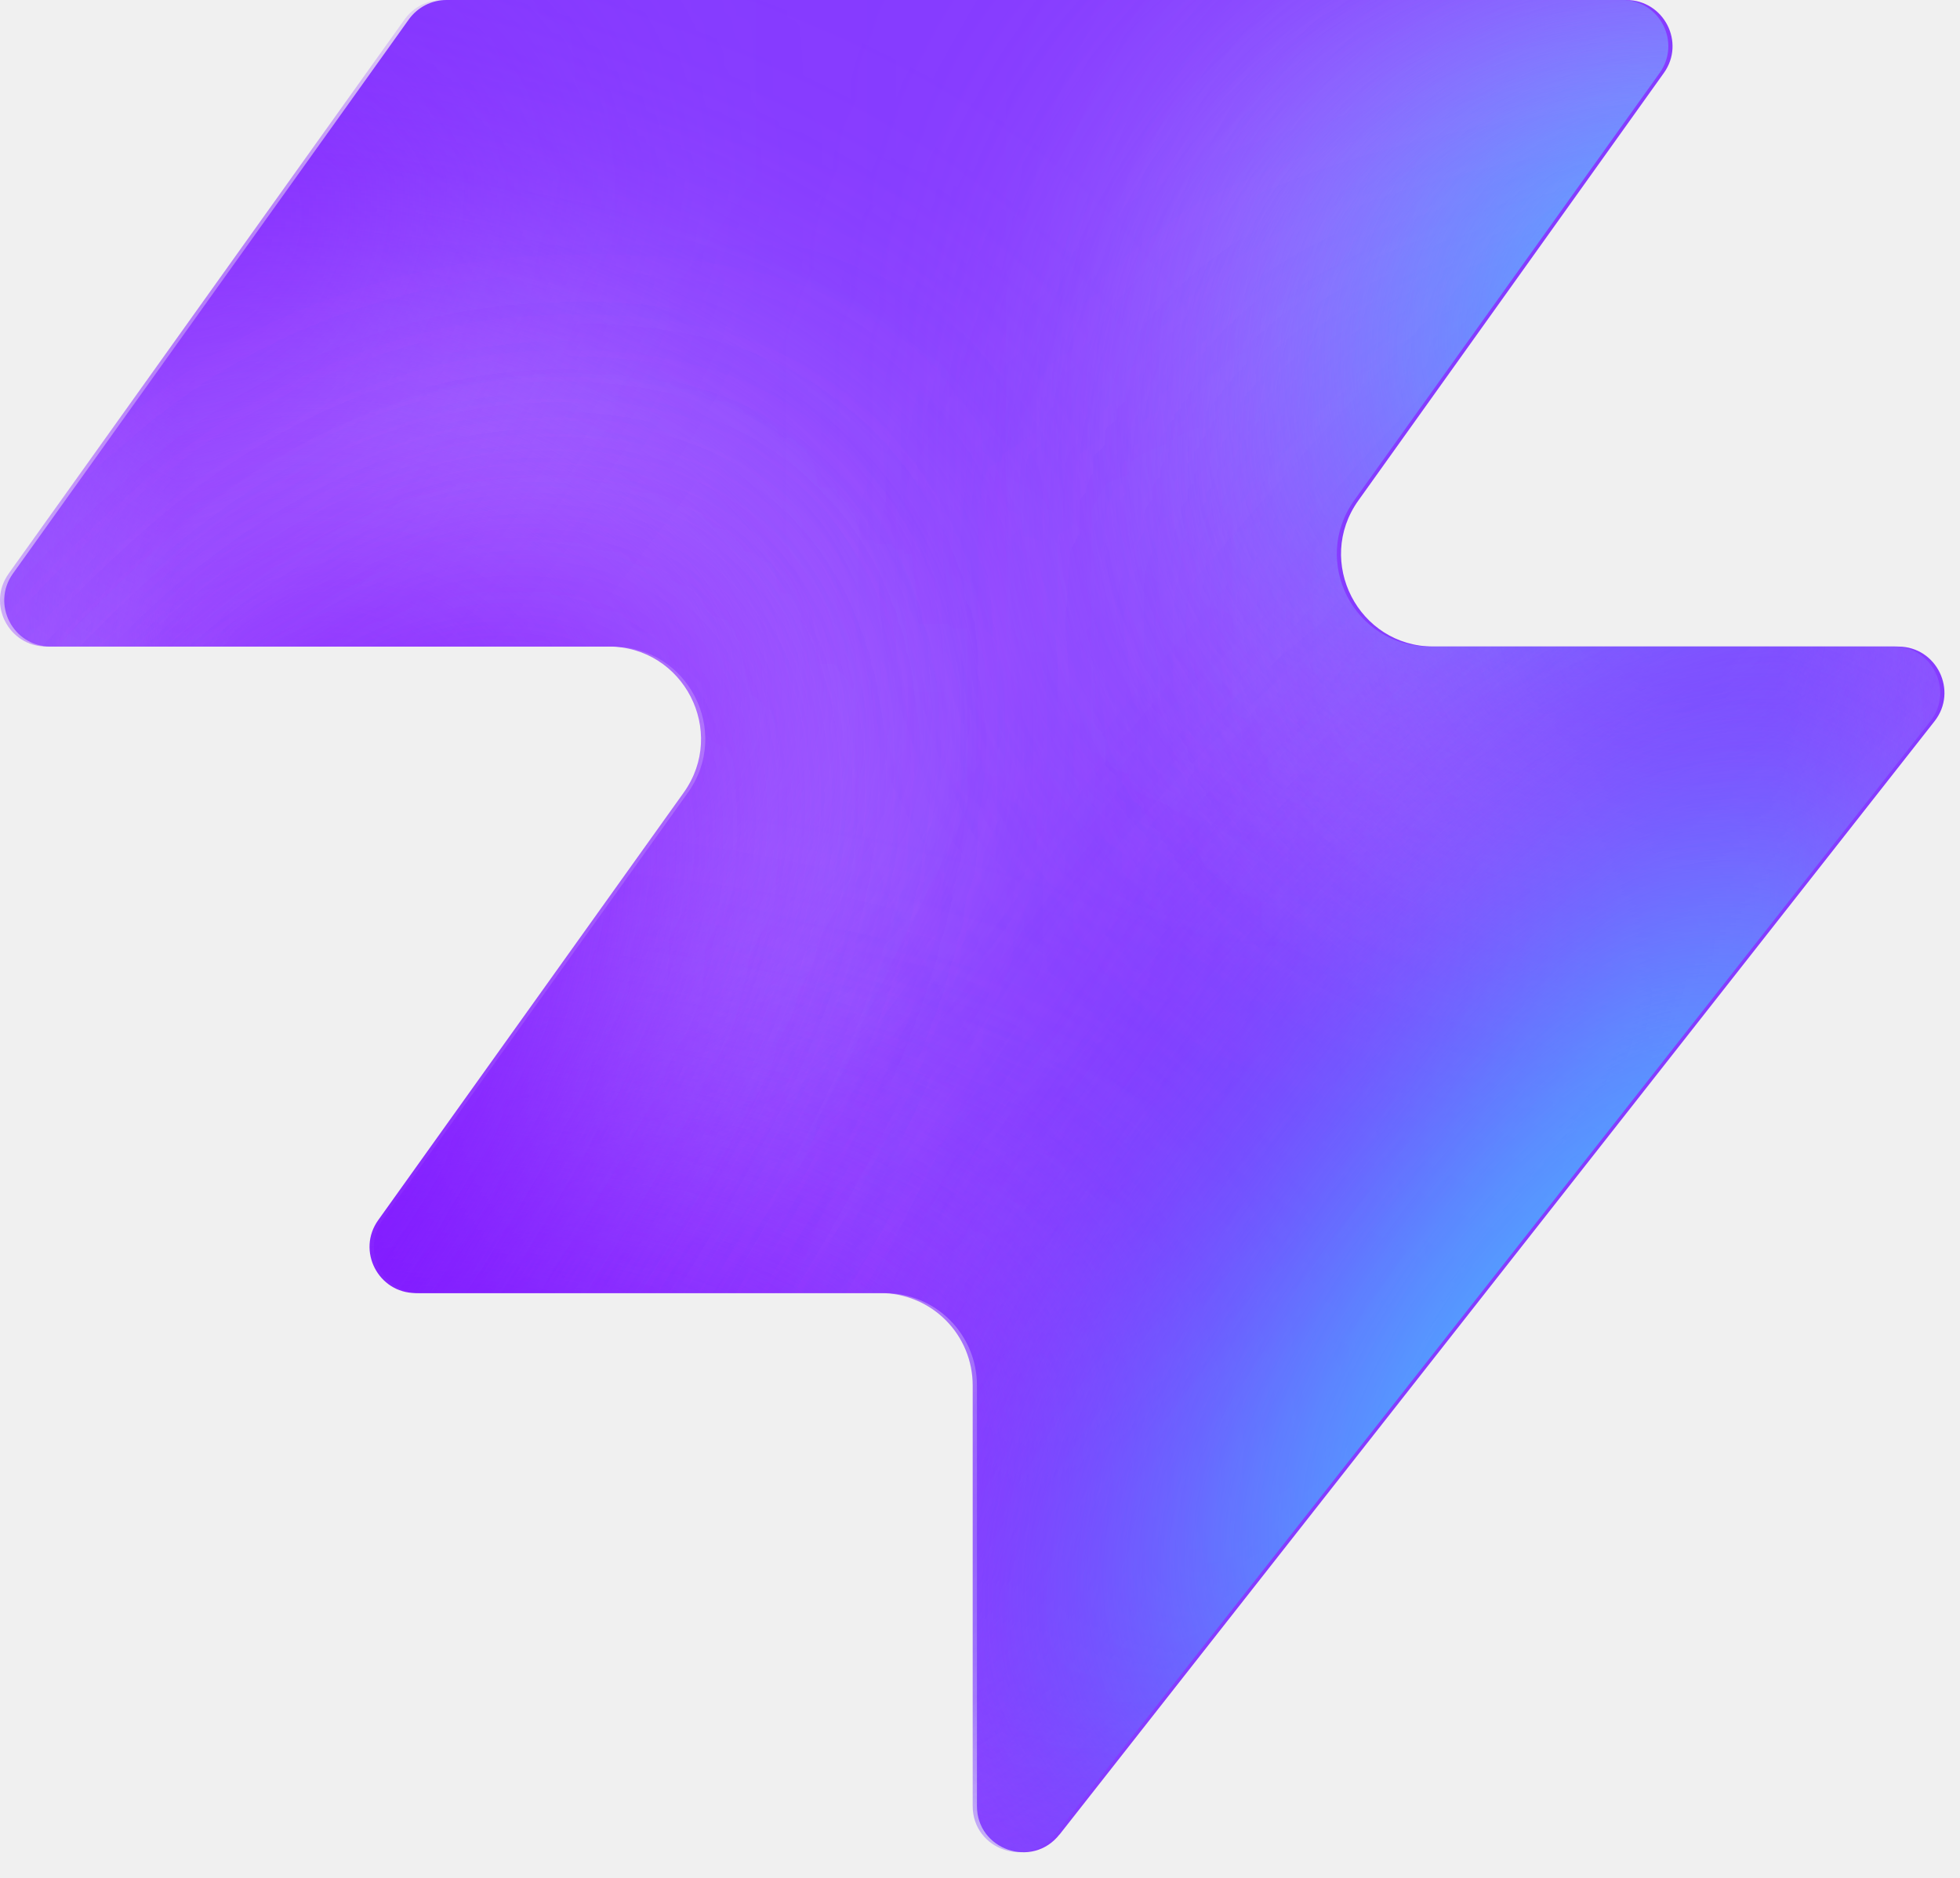
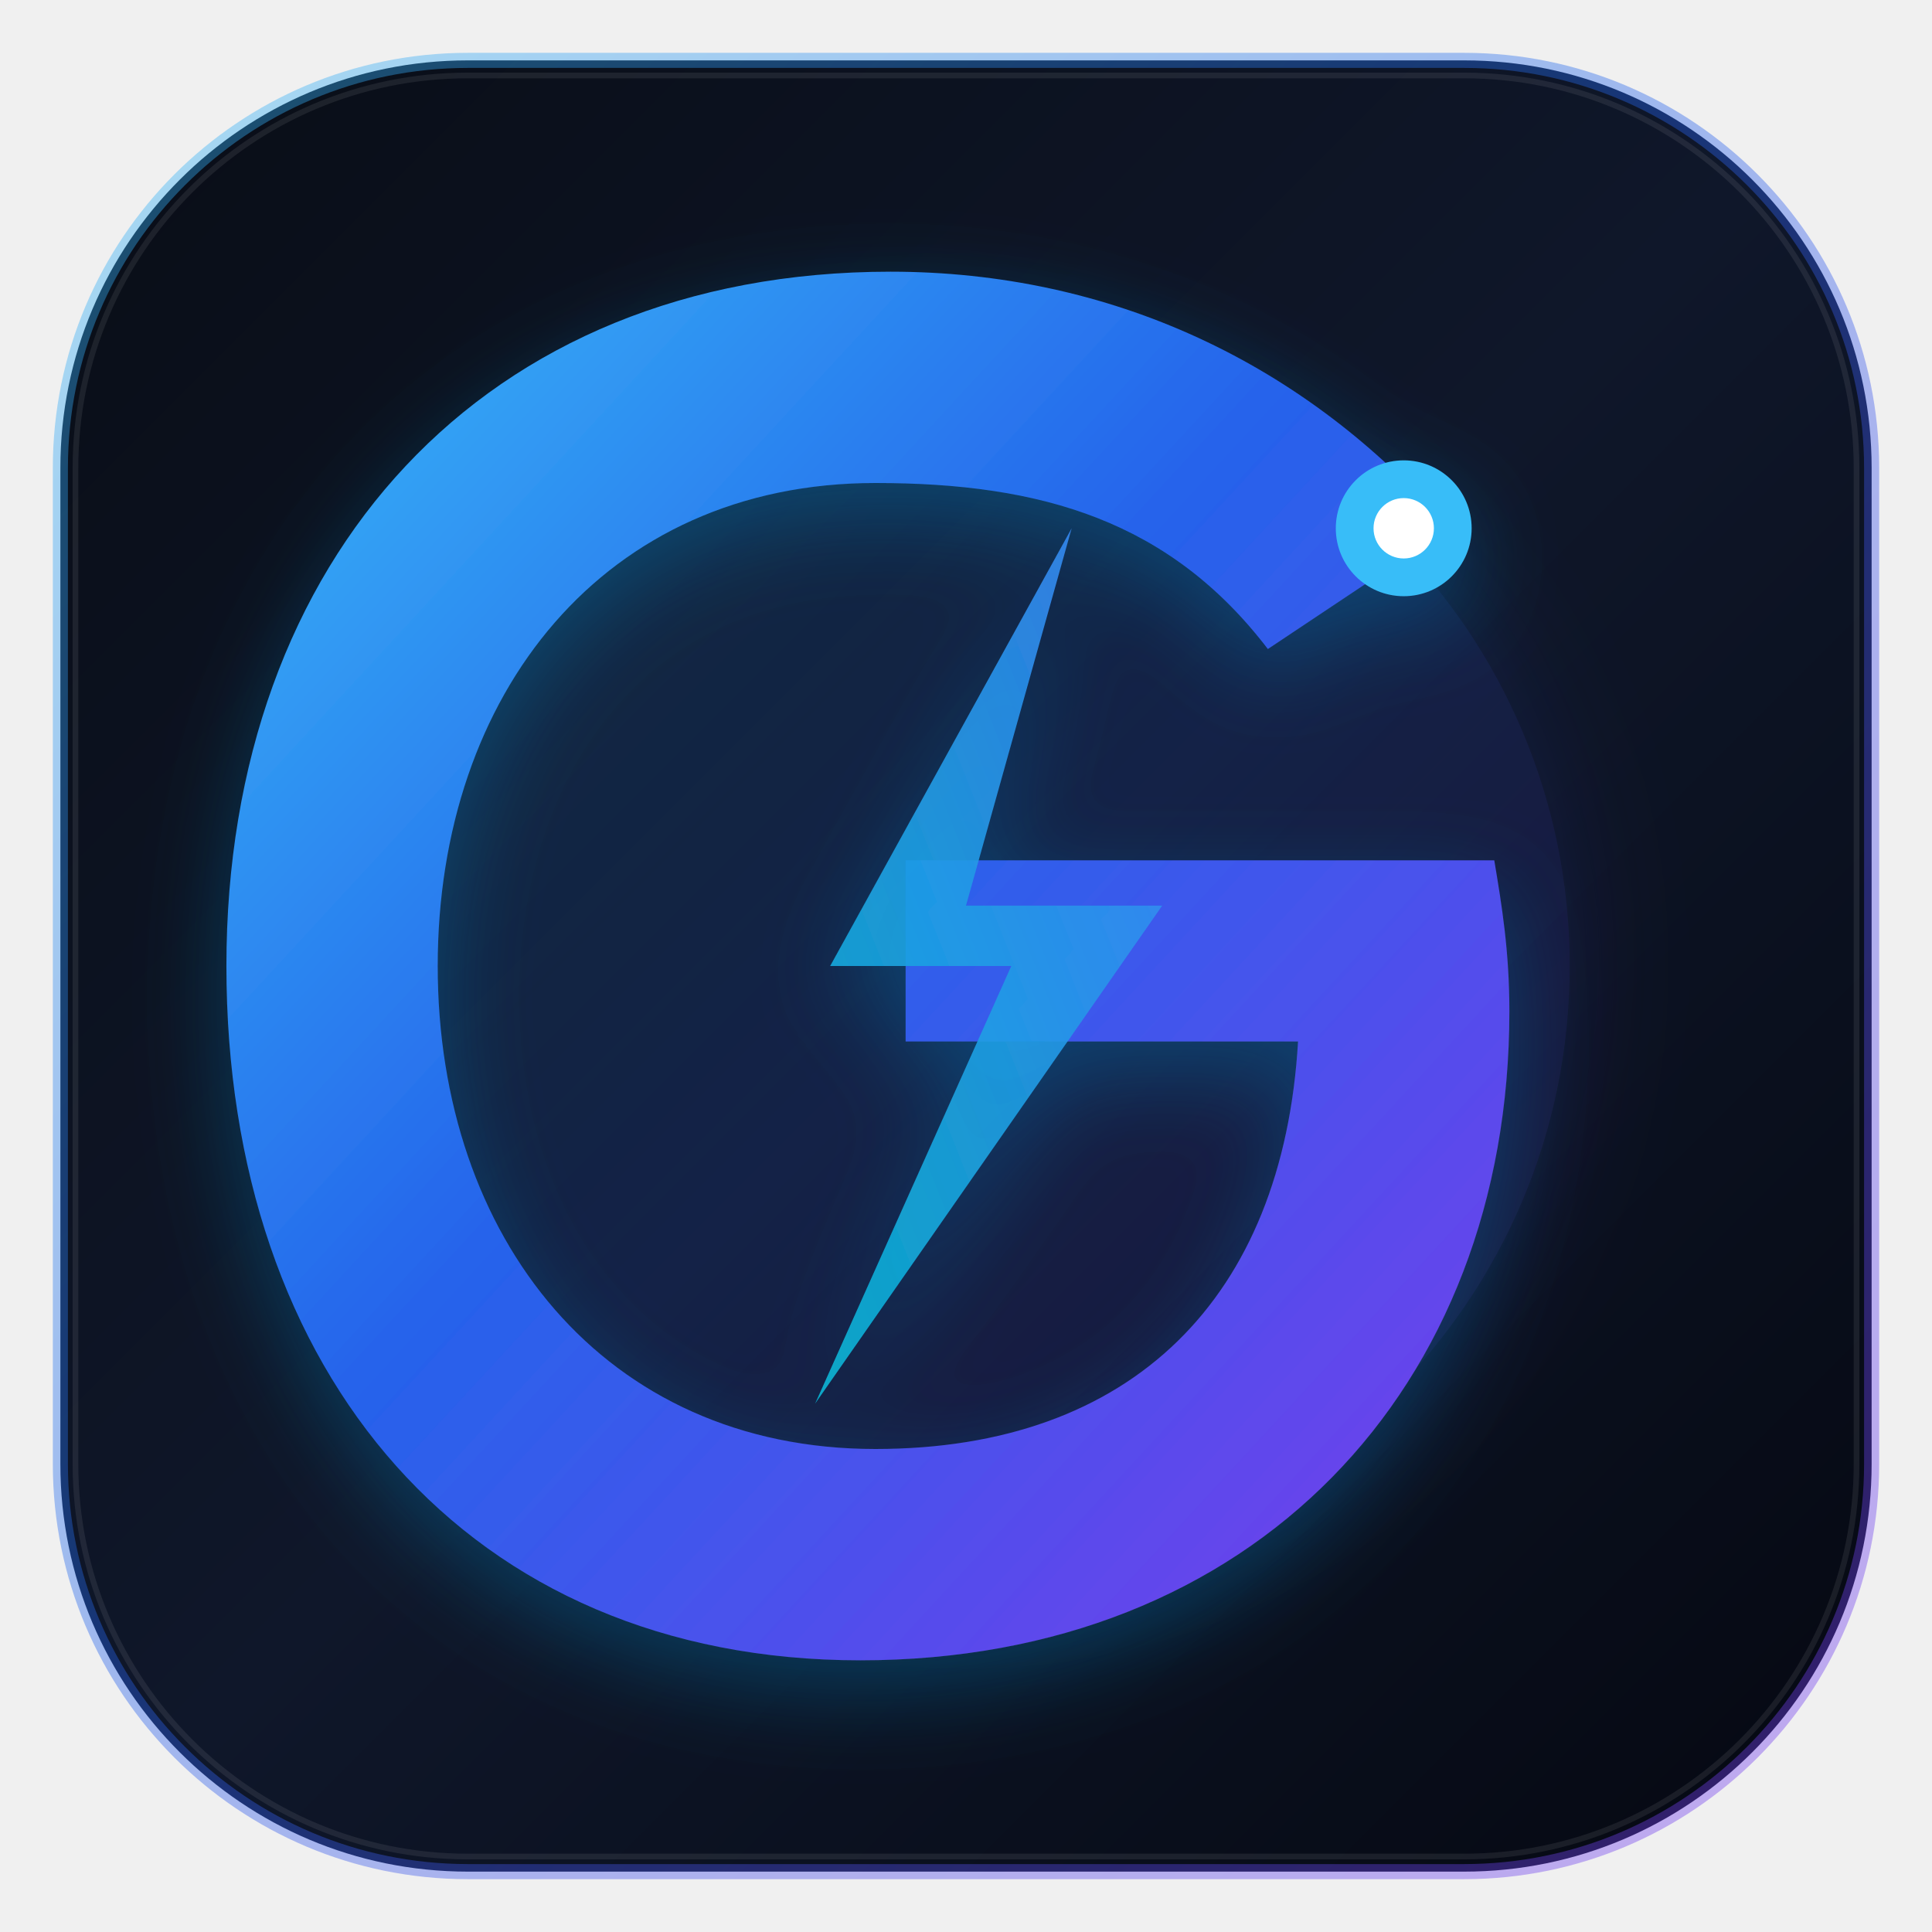
- <svg xmlns="http://www.w3.org/2000/svg" width="48" height="46" fill="none" viewBox="0 0 48 46">
-   <path fill="#863bff" d="M25.946 44.938c-.664.845-2.021.375-2.021-.698V33.937a2.26 2.26 0 0 0-2.262-2.262H10.287c-.92 0-1.456-1.04-.92-1.788l7.48-10.471c1.07-1.497 0-3.578-1.842-3.578H1.237c-.92 0-1.456-1.04-.92-1.788L10.013.474c.214-.297.556-.474.92-.474h28.894c.92 0 1.456 1.04.92 1.788l-7.48 10.471c-1.07 1.498 0 3.579 1.842 3.579h11.377c.943 0 1.473 1.088.89 1.83L25.947 44.94z" style="fill:#863bff;fill:color(display-p3 .525 .23 1);fill-opacity:1" />
-   <mask id="a" width="48" height="46" x="0" y="0" maskUnits="userSpaceOnUse" style="mask-type:alpha">
-     <path fill="#000" d="M25.842 44.938c-.664.844-2.021.375-2.021-.698V33.937a2.26 2.26 0 0 0-2.262-2.262H10.183c-.92 0-1.456-1.04-.92-1.788l7.48-10.471c1.07-1.498 0-3.579-1.842-3.579H1.133c-.92 0-1.456-1.04-.92-1.787L9.91.473c.214-.297.556-.474.92-.474h28.894c.92 0 1.456 1.04.92 1.788l-7.48 10.471c-1.07 1.498 0 3.578 1.842 3.578h11.377c.943 0 1.473 1.088.89 1.832L25.843 44.94z" style="fill:#000;fill-opacity:1" />
-   </mask>
-   <g mask="url(#a)">
-     <g filter="url(#b)">
-       <ellipse cx="5.508" cy="14.704" fill="#ede6ff" rx="5.508" ry="14.704" style="fill:#ede6ff;fill:color(display-p3 .927 .903 1);fill-opacity:1" transform="matrix(.00324 1 1 -.00324 -4.47 31.516)" />
-     </g>
-     <g filter="url(#c)">
-       <ellipse cx="10.399" cy="29.851" fill="#ede6ff" rx="10.399" ry="29.851" style="fill:#ede6ff;fill:color(display-p3 .927 .903 1);fill-opacity:1" transform="matrix(.00324 1 1 -.00324 -39.328 7.883)" />
-     </g>
-     <g filter="url(#d)">
-       <ellipse cx="5.508" cy="30.487" fill="#7e14ff" rx="5.508" ry="30.487" style="fill:#7e14ff;fill:color(display-p3 .492 .077 1);fill-opacity:1" transform="rotate(89.814 -25.913 -14.639)scale(1 -1)" />
-     </g>
-     <g filter="url(#e)">
-       <ellipse cx="5.508" cy="30.599" fill="#7e14ff" rx="5.508" ry="30.599" style="fill:#7e14ff;fill:color(display-p3 .492 .077 1);fill-opacity:1" transform="rotate(89.814 -32.644 -3.334)scale(1 -1)" />
-     </g>
-     <g filter="url(#f)">
-       <ellipse cx="5.508" cy="30.599" fill="#7e14ff" rx="5.508" ry="30.599" style="fill:#7e14ff;fill:color(display-p3 .492 .077 1);fill-opacity:1" transform="matrix(.00324 1 1 -.00324 -34.34 30.47)" />
-     </g>
-     <g filter="url(#g)">
-       <ellipse cx="14.072" cy="22.078" fill="#ede6ff" rx="14.072" ry="22.078" style="fill:#ede6ff;fill:color(display-p3 .927 .903 1);fill-opacity:1" transform="rotate(93.35 24.506 48.493)scale(-1 1)" />
-     </g>
-     <g filter="url(#h)">
-       <ellipse cx="3.47" cy="21.501" fill="#7e14ff" rx="3.47" ry="21.501" style="fill:#7e14ff;fill:color(display-p3 .492 .077 1);fill-opacity:1" transform="rotate(89.009 28.708 47.59)scale(-1 1)" />
-     </g>
-     <g filter="url(#i)">
-       <ellipse cx="3.47" cy="21.501" fill="#7e14ff" rx="3.47" ry="21.501" style="fill:#7e14ff;fill:color(display-p3 .492 .077 1);fill-opacity:1" transform="rotate(89.009 28.708 47.59)scale(-1 1)" />
-     </g>
-     <g filter="url(#j)">
-       <ellipse cx=".387" cy="8.972" fill="#7e14ff" rx="4.407" ry="29.108" style="fill:#7e14ff;fill:color(display-p3 .492 .077 1);fill-opacity:1" transform="rotate(39.51 .387 8.972)" />
-     </g>
-     <g filter="url(#k)">
-       <ellipse cx="47.523" cy="-6.092" fill="#7e14ff" rx="4.407" ry="29.108" style="fill:#7e14ff;fill:color(display-p3 .492 .077 1);fill-opacity:1" transform="rotate(37.892 47.523 -6.092)" />
-     </g>
-     <g filter="url(#l)">
-       <ellipse cx="41.412" cy="6.333" fill="#47bfff" rx="5.971" ry="9.665" style="fill:#47bfff;fill:color(display-p3 .28 .748 1);fill-opacity:1" transform="rotate(37.892 41.412 6.333)" />
-     </g>
-     <g filter="url(#m)">
-       <ellipse cx="-1.879" cy="38.332" fill="#7e14ff" rx="4.407" ry="29.108" style="fill:#7e14ff;fill:color(display-p3 .492 .077 1);fill-opacity:1" transform="rotate(37.892 -1.88 38.332)" />
-     </g>
-     <g filter="url(#n)">
-       <ellipse cx="-1.879" cy="38.332" fill="#7e14ff" rx="4.407" ry="29.108" style="fill:#7e14ff;fill:color(display-p3 .492 .077 1);fill-opacity:1" transform="rotate(37.892 -1.88 38.332)" />
-     </g>
-     <g filter="url(#o)">
-       <ellipse cx="35.651" cy="29.907" fill="#7e14ff" rx="4.407" ry="29.108" style="fill:#7e14ff;fill:color(display-p3 .492 .077 1);fill-opacity:1" transform="rotate(37.892 35.651 29.907)" />
-     </g>
-     <g filter="url(#p)">
-       <ellipse cx="38.418" cy="32.4" fill="#47bfff" rx="5.971" ry="15.297" style="fill:#47bfff;fill:color(display-p3 .28 .748 1);fill-opacity:1" transform="rotate(37.892 38.418 32.4)" />
-     </g>
-   </g>
+ <svg xmlns="http://www.w3.org/2000/svg" viewBox="0 0 512 512" width="100%" height="100%">
  <defs>
-     <filter id="b" width="60.045" height="41.654" x="-19.77" y="16.149" color-interpolation-filters="sRGB" filterUnits="userSpaceOnUse">
-       <feFlood flood-opacity="0" result="BackgroundImageFix" />
-       <feBlend in="SourceGraphic" in2="BackgroundImageFix" result="shape" />
-       <feGaussianBlur result="effect1_foregroundBlur_2002_17158" stdDeviation="7.659" />
+     <linearGradient id="bg-grad" x1="0%" y1="0%" x2="100%" y2="100%">
+       <stop offset="0%" stop-color="#090d16" />
+       <stop offset="50%" stop-color="#0f172a" />
+       <stop offset="100%" stop-color="#050811" />
+     </linearGradient>
+     <linearGradient id="emblem-grad" x1="0%" y1="0%" x2="100%" y2="100%">
+       <stop offset="0%" stop-color="#38bdf8" />
+       <stop offset="45%" stop-color="#2563eb" />
+       <stop offset="100%" stop-color="#7c3aed" />
+     </linearGradient>
+     <linearGradient id="accent-grad" x1="0%" y1="100%" x2="100%" y2="0%">
+       <stop offset="0%" stop-color="#06b6d4" />
+       <stop offset="100%" stop-color="#3b82f6" />
+     </linearGradient>
+     <filter id="glow" x="-20%" y="-20%" width="140%" height="140%">
+       <feGaussianBlur stdDeviation="16" result="blur" />
+       <feComposite in="SourceGraphic" in2="blur" operator="over" />
    </filter>
-     <filter id="c" width="90.34" height="51.437" x="-54.613" y="-7.533" color-interpolation-filters="sRGB" filterUnits="userSpaceOnUse">
-       <feFlood flood-opacity="0" result="BackgroundImageFix" />
-       <feBlend in="SourceGraphic" in2="BackgroundImageFix" result="shape" />
-       <feGaussianBlur result="effect1_foregroundBlur_2002_17158" stdDeviation="7.659" />
-     </filter>
-     <filter id="d" width="79.355" height="29.4" x="-49.64" y="2.03" color-interpolation-filters="sRGB" filterUnits="userSpaceOnUse">
-       <feFlood flood-opacity="0" result="BackgroundImageFix" />
-       <feBlend in="SourceGraphic" in2="BackgroundImageFix" result="shape" />
-       <feGaussianBlur result="effect1_foregroundBlur_2002_17158" stdDeviation="4.596" />
-     </filter>
-     <filter id="e" width="79.579" height="29.4" x="-45.045" y="20.029" color-interpolation-filters="sRGB" filterUnits="userSpaceOnUse">
-       <feFlood flood-opacity="0" result="BackgroundImageFix" />
-       <feBlend in="SourceGraphic" in2="BackgroundImageFix" result="shape" />
-       <feGaussianBlur result="effect1_foregroundBlur_2002_17158" stdDeviation="4.596" />
-     </filter>
-     <filter id="f" width="79.579" height="29.4" x="-43.513" y="21.178" color-interpolation-filters="sRGB" filterUnits="userSpaceOnUse">
-       <feFlood flood-opacity="0" result="BackgroundImageFix" />
-       <feBlend in="SourceGraphic" in2="BackgroundImageFix" result="shape" />
-       <feGaussianBlur result="effect1_foregroundBlur_2002_17158" stdDeviation="4.596" />
-     </filter>
-     <filter id="g" width="74.749" height="58.852" x="15.756" y="-17.901" color-interpolation-filters="sRGB" filterUnits="userSpaceOnUse">
-       <feFlood flood-opacity="0" result="BackgroundImageFix" />
-       <feBlend in="SourceGraphic" in2="BackgroundImageFix" result="shape" />
-       <feGaussianBlur result="effect1_foregroundBlur_2002_17158" stdDeviation="7.659" />
-     </filter>
-     <filter id="h" width="61.377" height="25.362" x="23.548" y="2.284" color-interpolation-filters="sRGB" filterUnits="userSpaceOnUse">
-       <feFlood flood-opacity="0" result="BackgroundImageFix" />
-       <feBlend in="SourceGraphic" in2="BackgroundImageFix" result="shape" />
-       <feGaussianBlur result="effect1_foregroundBlur_2002_17158" stdDeviation="4.596" />
-     </filter>
-     <filter id="i" width="61.377" height="25.362" x="23.548" y="2.284" color-interpolation-filters="sRGB" filterUnits="userSpaceOnUse">
-       <feFlood flood-opacity="0" result="BackgroundImageFix" />
-       <feBlend in="SourceGraphic" in2="BackgroundImageFix" result="shape" />
-       <feGaussianBlur result="effect1_foregroundBlur_2002_17158" stdDeviation="4.596" />
-     </filter>
-     <filter id="j" width="56.045" height="63.649" x="-27.636" y="-22.853" color-interpolation-filters="sRGB" filterUnits="userSpaceOnUse">
-       <feFlood flood-opacity="0" result="BackgroundImageFix" />
-       <feBlend in="SourceGraphic" in2="BackgroundImageFix" result="shape" />
-       <feGaussianBlur result="effect1_foregroundBlur_2002_17158" stdDeviation="4.596" />
-     </filter>
-     <filter id="k" width="54.814" height="64.646" x="20.116" y="-38.415" color-interpolation-filters="sRGB" filterUnits="userSpaceOnUse">
-       <feFlood flood-opacity="0" result="BackgroundImageFix" />
-       <feBlend in="SourceGraphic" in2="BackgroundImageFix" result="shape" />
-       <feGaussianBlur result="effect1_foregroundBlur_2002_17158" stdDeviation="4.596" />
-     </filter>
-     <filter id="l" width="33.541" height="35.313" x="24.641" y="-11.323" color-interpolation-filters="sRGB" filterUnits="userSpaceOnUse">
-       <feFlood flood-opacity="0" result="BackgroundImageFix" />
-       <feBlend in="SourceGraphic" in2="BackgroundImageFix" result="shape" />
-       <feGaussianBlur result="effect1_foregroundBlur_2002_17158" stdDeviation="4.596" />
-     </filter>
-     <filter id="m" width="54.814" height="64.646" x="-29.286" y="6.009" color-interpolation-filters="sRGB" filterUnits="userSpaceOnUse">
-       <feFlood flood-opacity="0" result="BackgroundImageFix" />
-       <feBlend in="SourceGraphic" in2="BackgroundImageFix" result="shape" />
-       <feGaussianBlur result="effect1_foregroundBlur_2002_17158" stdDeviation="4.596" />
-     </filter>
-     <filter id="n" width="54.814" height="64.646" x="-29.286" y="6.009" color-interpolation-filters="sRGB" filterUnits="userSpaceOnUse">
-       <feFlood flood-opacity="0" result="BackgroundImageFix" />
-       <feBlend in="SourceGraphic" in2="BackgroundImageFix" result="shape" />
-       <feGaussianBlur result="effect1_foregroundBlur_2002_17158" stdDeviation="4.596" />
-     </filter>
-     <filter id="o" width="54.814" height="64.646" x="8.244" y="-2.416" color-interpolation-filters="sRGB" filterUnits="userSpaceOnUse">
-       <feFlood flood-opacity="0" result="BackgroundImageFix" />
-       <feBlend in="SourceGraphic" in2="BackgroundImageFix" result="shape" />
-       <feGaussianBlur result="effect1_foregroundBlur_2002_17158" stdDeviation="4.596" />
-     </filter>
-     <filter id="p" width="39.409" height="43.623" x="18.713" y="10.588" color-interpolation-filters="sRGB" filterUnits="userSpaceOnUse">
-       <feFlood flood-opacity="0" result="BackgroundImageFix" />
-       <feBlend in="SourceGraphic" in2="BackgroundImageFix" result="shape" />
-       <feGaussianBlur result="effect1_foregroundBlur_2002_17158" stdDeviation="4.596" />
+     <filter id="icon-shadow" x="-10%" y="-10%" width="120%" height="120%">
+       <feDropShadow dx="0" dy="8" stdDeviation="12" flood-color="#0284c7" flood-opacity="0.35" />
    </filter>
  </defs>
+   <rect x="16" y="16" width="480" height="480" rx="108" fill="url(#bg-grad)" />
+   <rect x="16" y="16" width="480" height="480" rx="108" fill="none" stroke="url(#emblem-grad)" stroke-width="4" stroke-opacity="0.4" />
+   <rect x="20" y="20" width="472" height="472" rx="104" fill="none" stroke="#ffffff" stroke-width="1.5" stroke-opacity="0.08" />
+   <circle cx="256" cy="256" r="160" fill="url(#emblem-grad)" opacity="0.15" filter="url(#glow)" />
+   <g filter="url(#icon-shadow)">
+     <path d="M 336 172               C 310 138, 276 128, 232 128               C 160 128, 116 184, 116 256               C 116 328, 160 384, 232 384               C 300 384, 340 344, 344 276               L 240 276               L 240 228               L 396 228               C 398 240, 400 252, 400 268               C 400 368, 332 440, 228 440               C 124 440, 60 364, 60 256               C 60 148, 128 72, 236 72               C 294 72, 346 96, 384 140               Z" fill="url(#emblem-grad)" />
+     <path d="M 284 140               L 220 256               L 268 256               L 216 372               L 308 240               L 256 240               Z" fill="url(#accent-grad)" opacity="0.9" />
+     <circle cx="372" cy="140" r="18" fill="#38bdf8" />
+     <circle cx="372" cy="140" r="8" fill="#ffffff" />
+   </g>
</svg>
